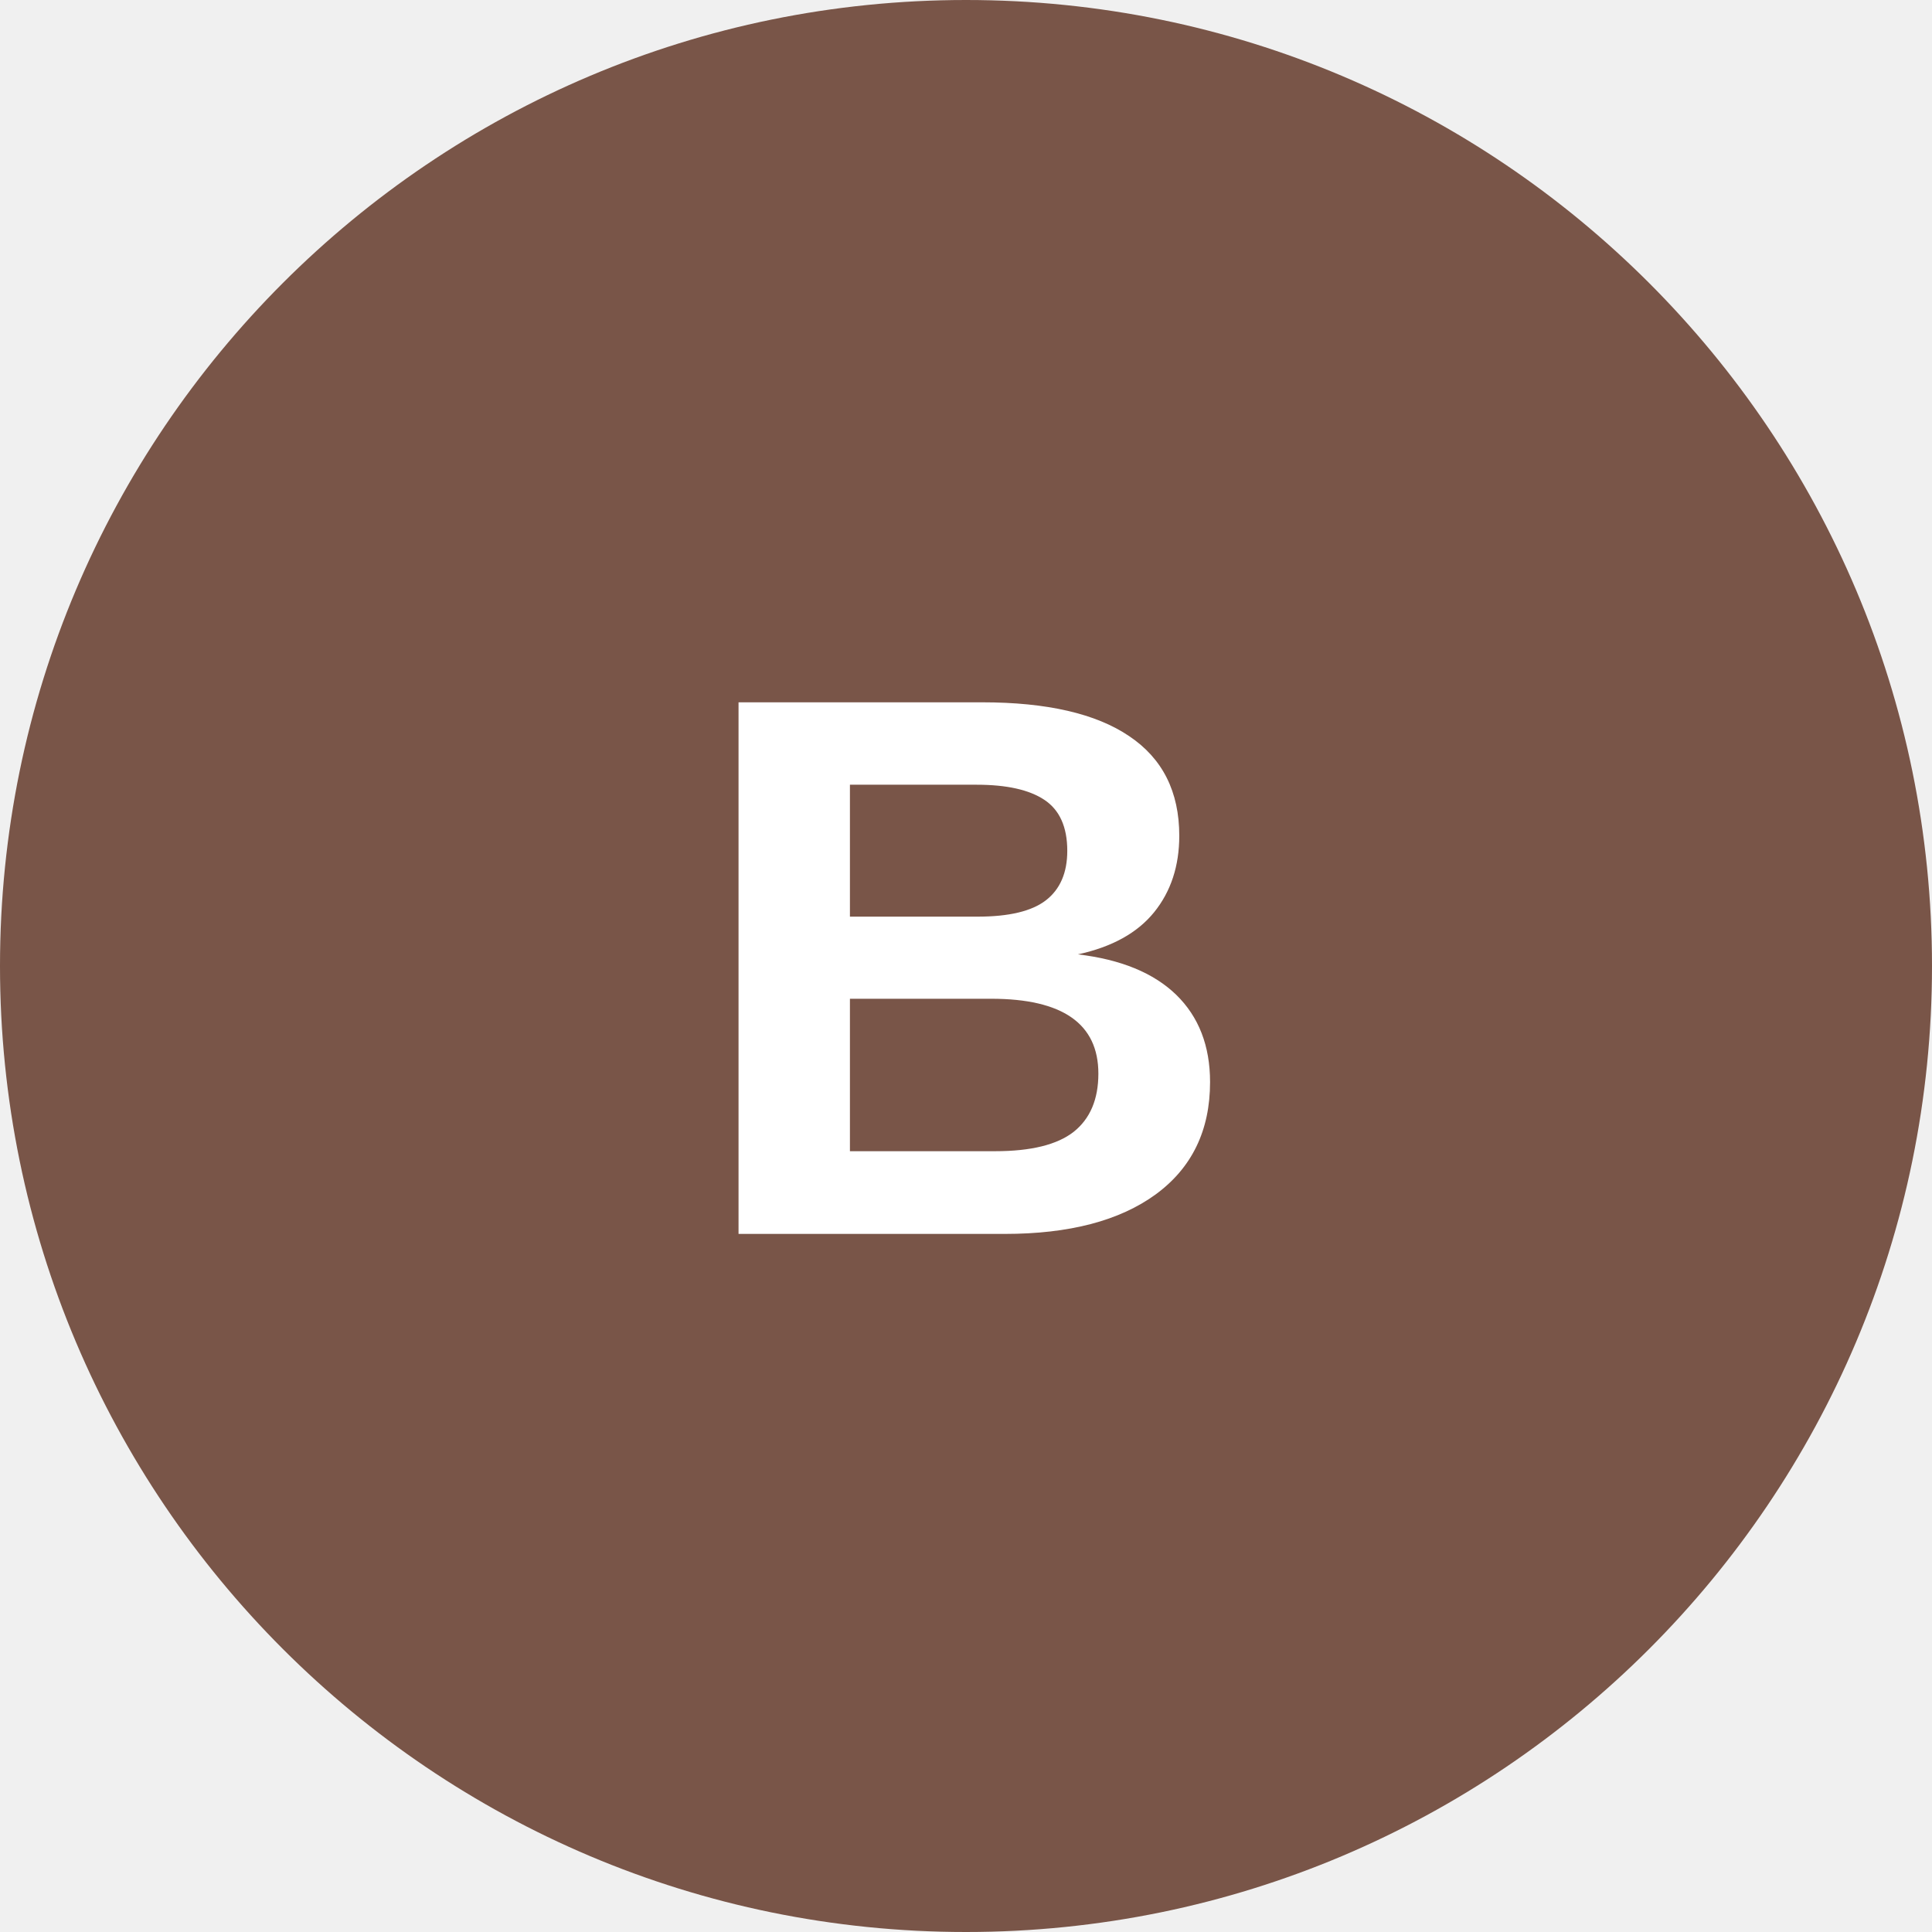
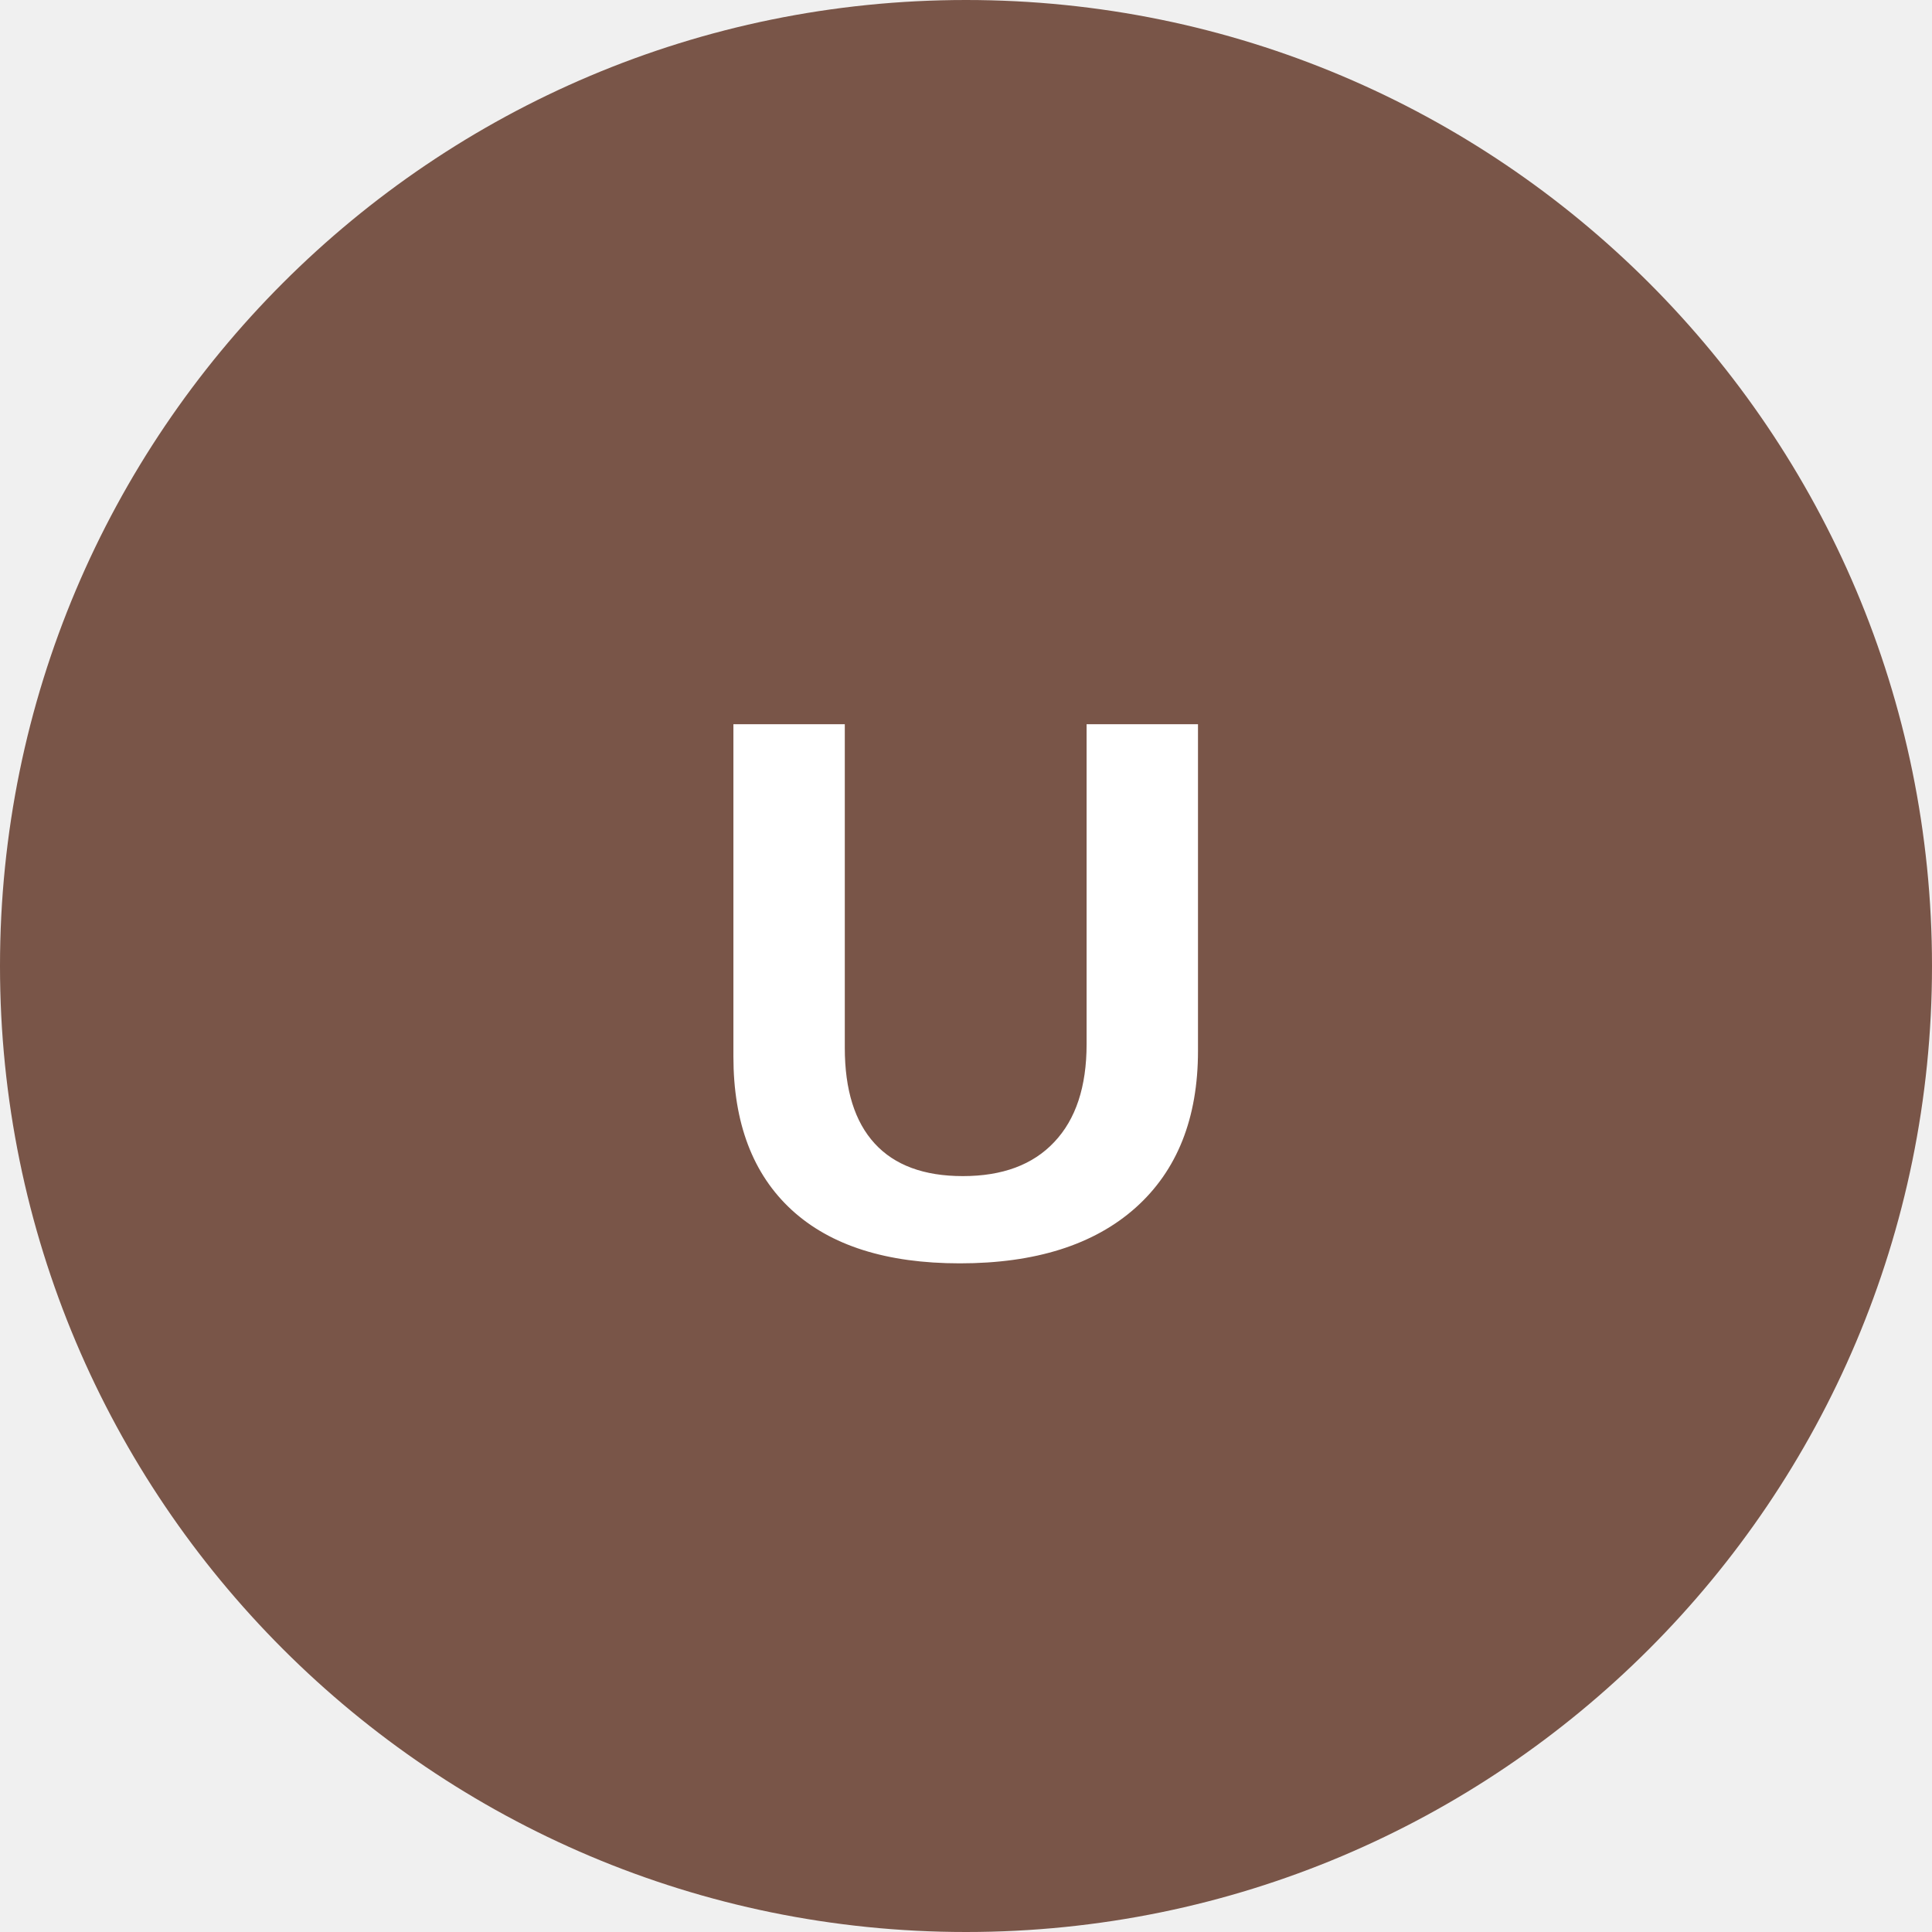
<svg xmlns="http://www.w3.org/2000/svg" width="100" height="100" viewBox="0 0 100 100">
  <circle cx="50" cy="50" r="50" fill="#795548" />
-   <text x="50" y="50" text-anchor="middle" dominant-baseline="central" font-family="Arial, sans-serif" font-size="40" font-weight="bold" fill="white">B</text>
+   <text x="50" y="65" font-size="40" font-family="Arial, sans-serif" font-weight="bold" fill="white" text-anchor="middle">U</text>
</svg>
